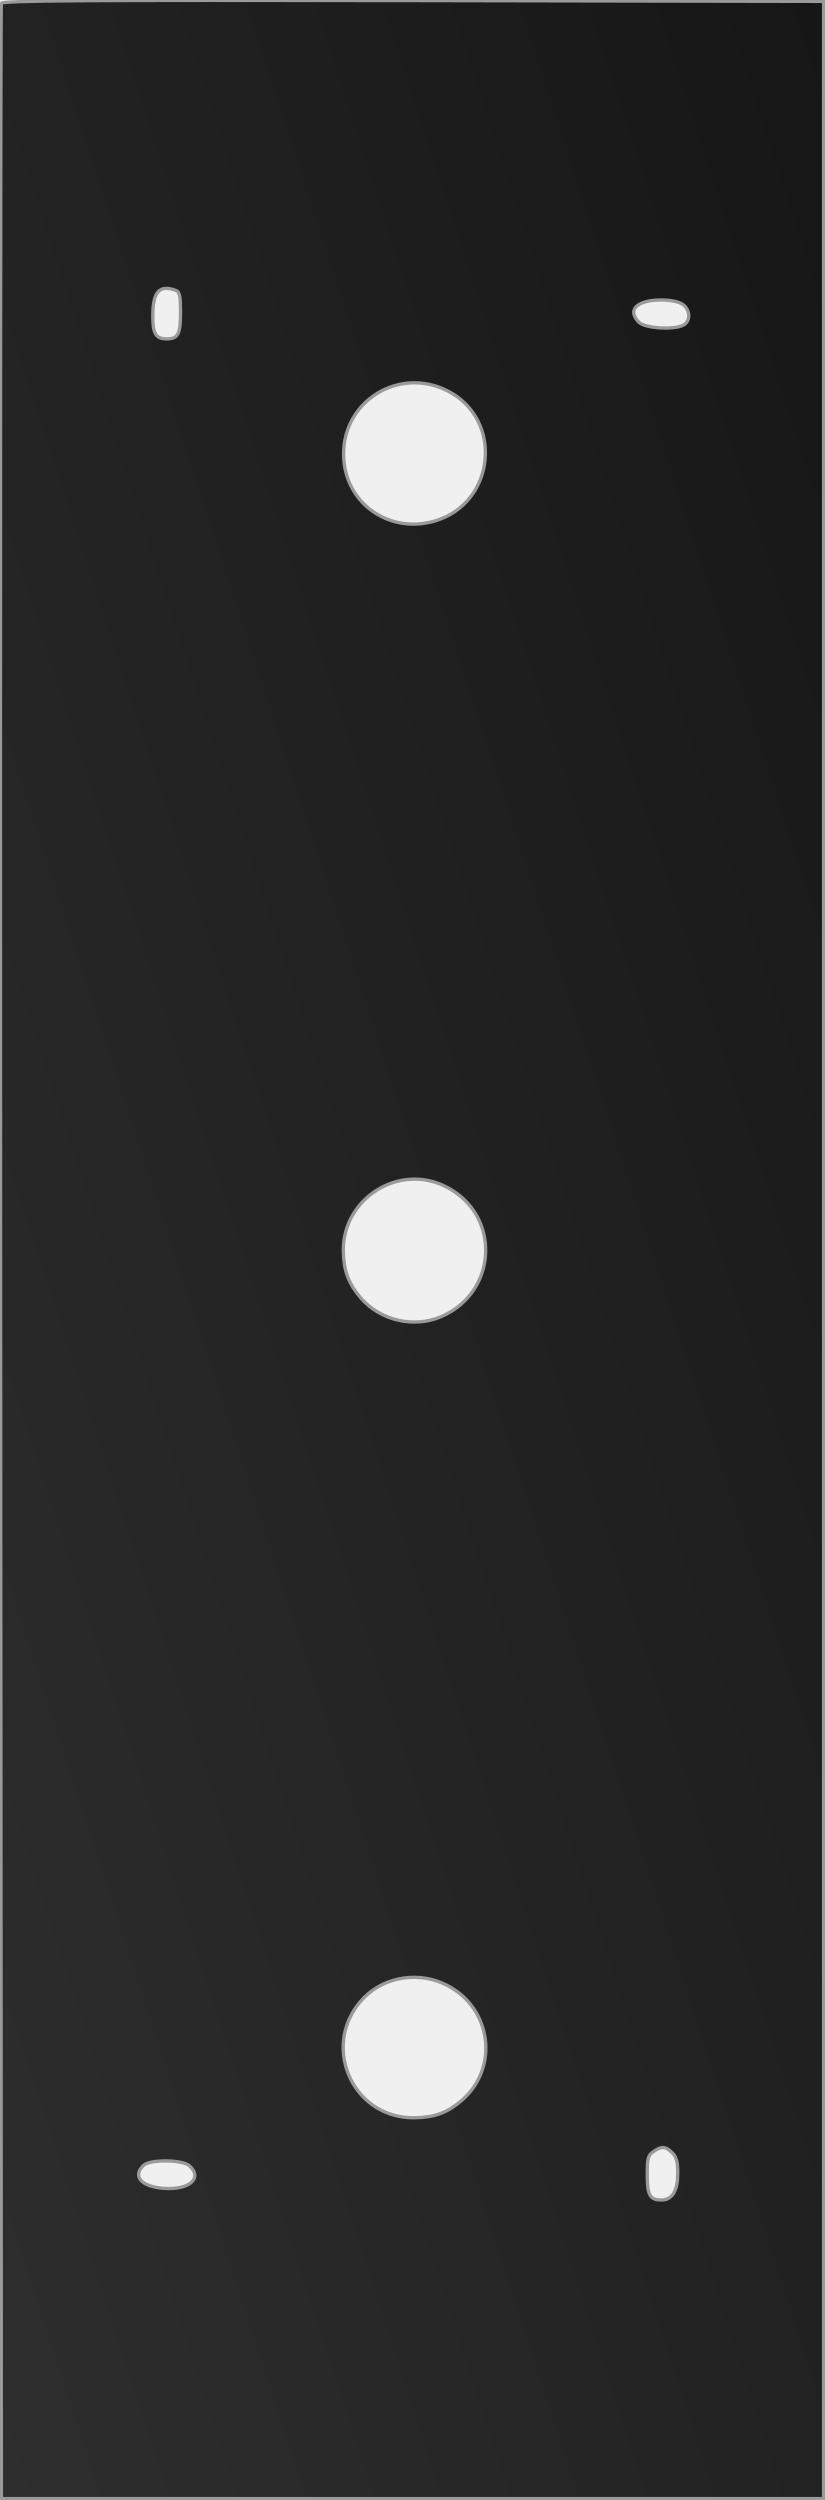
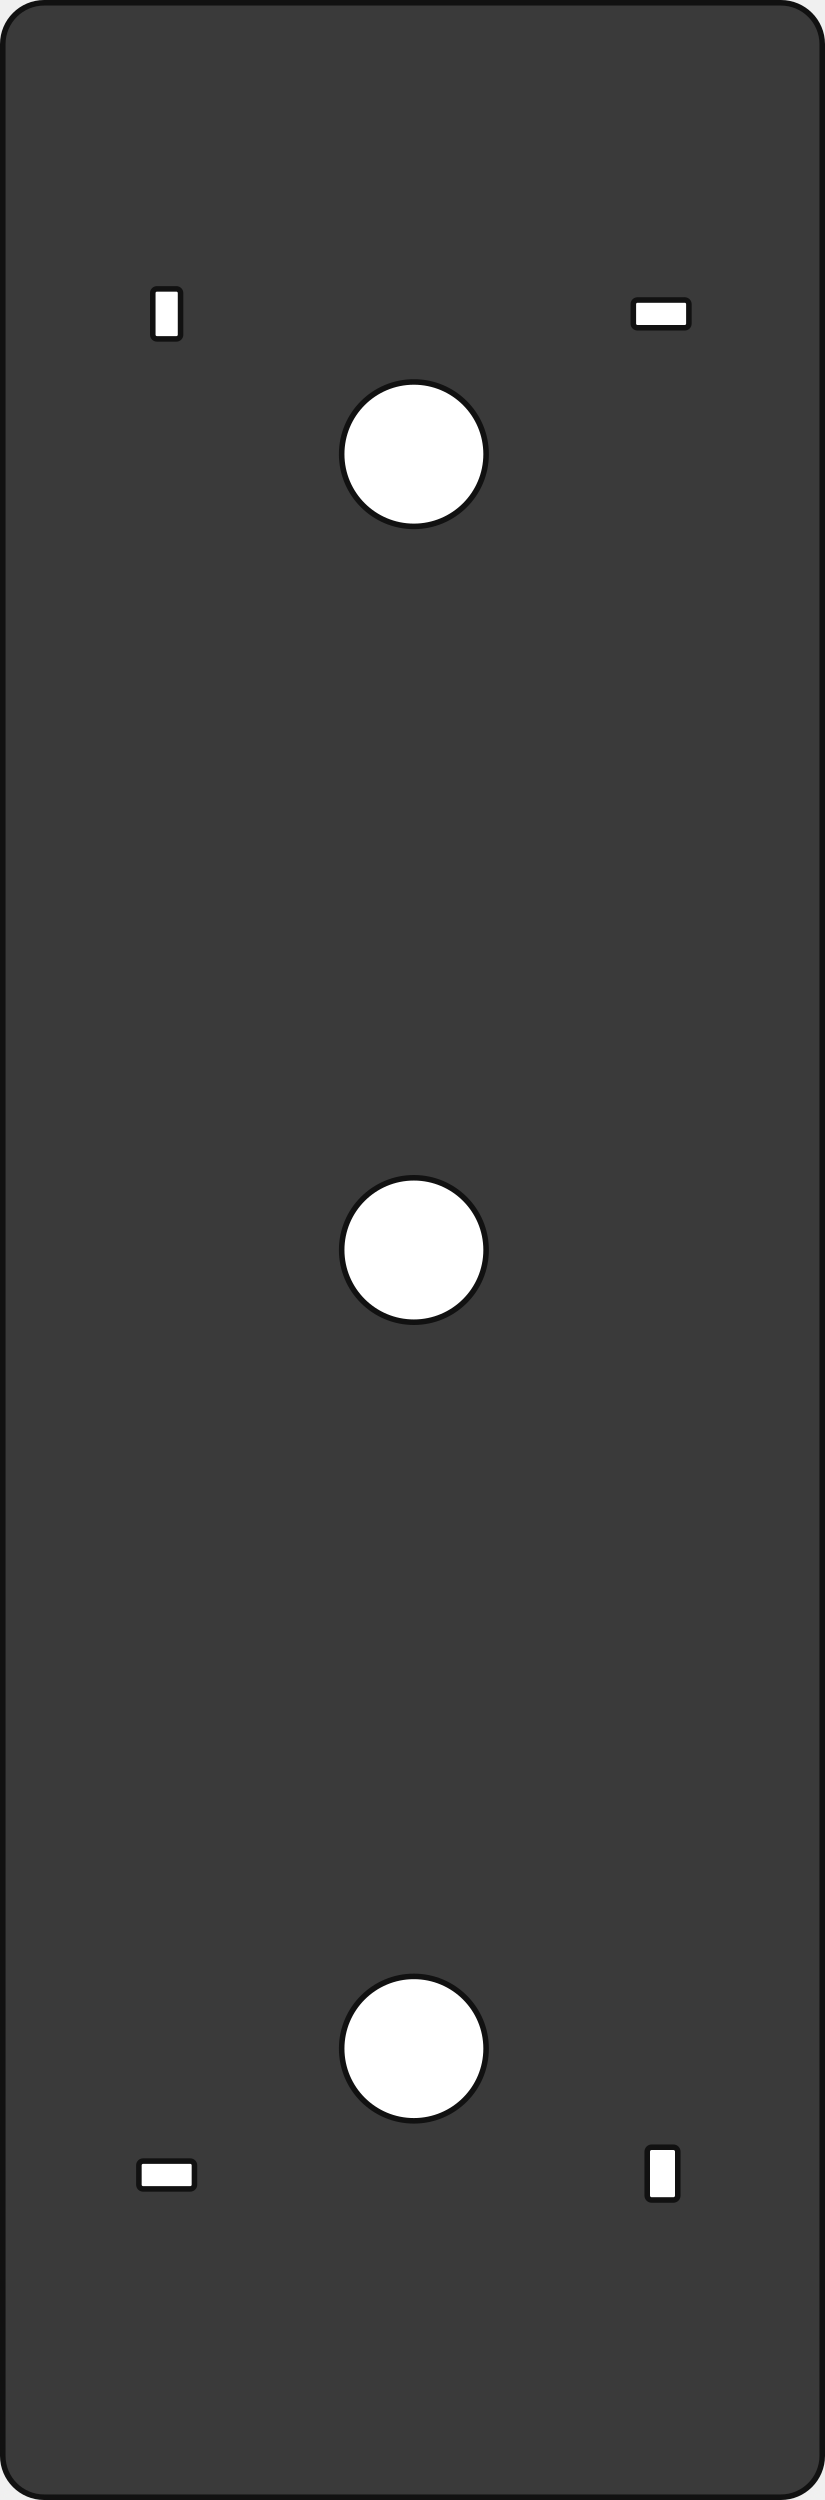
- <svg xmlns="http://www.w3.org/2000/svg" viewBox="0 0 297 900" width="297" height="900" role="img" aria-label="EVO-HD-PRO-JB3M-NO · Aufputzdose, 3 Module, ohne Öffnung (Illustration)">
-   <defs>
-     <linearGradient id="steel" x1="0" y1="0" x2="1" y2="1">
-       <stop offset="0" stop-color="#e2e2e2" />
-       <stop offset=".5" stop-color="#cdcdcd" />
-       <stop offset="1" stop-color="#b9b9b9" />
-     </linearGradient>
-     <linearGradient id="white" x1="0" y1="0" x2="0" y2="1">
-       <stop offset="0" stop-color="#ffffff" />
-       <stop offset="1" stop-color="#f0f0f0" />
-     </linearGradient>
-     <linearGradient id="black" x1="0" y1="0" x2="1" y2="1">
-       <stop offset="0" stop-color="#2e2e2e" />
-       <stop offset="1" stop-color="#161616" />
-     </linearGradient>
-   </defs>
-   <path transform="translate(0,900) scale(0.1,-0.1)" d="M5 8988 c-3 -7 -4 -2031 -3 -4498 l3 -4485 1480 0 1480 0 0 4495 0 4495 -1478 3 c-1177 2 -1479 0 -1482 -10z m629 -1034 c13 -5 16 -22 16 -78 0 -79 -9 -96 -50 -96 -39 0 -50 18 -50 83 0 87 24 114 84 91z m1824 -50 c27 -19 29 -60 3 -74 -36 -19 -139 -12 -161 10 -44 44 -7 80 80 80 34 0 64 -6 78 -16z m-849 -310 c205 -102 176 -406 -45 -470 -167 -48 -327 69 -327 241 -1 192 199 315 372 229z m-4 -2866 c199 -100 189 -379 -17 -468 -97 -42 -218 -14 -288 66 -45 52 -63 99 -64 170 -3 189 200 318 369 232z m6 -2876 c159 -83 186 -295 53 -412 -53 -46 -99 -63 -174 -64 -228 -1 -340 272 -178 434 76 76 201 94 299 42z m809 -602 c15 -15 20 -33 20 -73 0 -64 -20 -97 -59 -97 -41 0 -51 17 -51 91 0 59 3 70 22 83 30 21 44 20 68 -4z m-1738 -47 c49 -44 0 -88 -93 -81 -80 6 -113 43 -73 82 22 23 141 22 166 -1z" fill="url(#black)" fill-rule="evenodd" stroke="#9a9a9a" stroke-width="1.2" vector-effect="non-scaling-stroke" />
+ <svg xmlns="http://www.w3.org/2000/svg" viewBox="0 0 297 900" width="297" height="900" role="img" aria-label="EVO-HD-PRO-JB3M-NO · Aufputzdose, 3 Module, ohne Öffnung (Skizze)">
+   <rect x="1.0" y="1.0" width="295.0" height="898.0" rx="14.9" fill="#3A3A3A" stroke="#111111" stroke-width="2.0" />
+   <rect x="55.0" y="104.0" width="10.0" height="18.0" rx="1.5" fill="#FFFFFF" stroke="#111111" stroke-width="2.0" />
+   <rect x="228.0" y="108.0" width="20.0" height="10.0" rx="1.5" fill="#FFFFFF" stroke="#111111" stroke-width="2.0" />
+   <circle cx="149.0" cy="163.5" r="26.0" fill="#FFFFFF" stroke="#111111" stroke-width="2.0" />
+   <circle cx="149.0" cy="450.0" r="26.0" fill="#FFFFFF" stroke="#111111" stroke-width="2.0" />
+   <circle cx="149.0" cy="737.5" r="26.0" fill="#FFFFFF" stroke="#111111" stroke-width="2.0" />
+   <rect x="233.0" y="773.0" width="11.0" height="19.0" rx="1.6" fill="#FFFFFF" stroke="#111111" stroke-width="2.0" />
+   <rect x="50.0" y="778.0" width="20.0" height="10.0" rx="1.5" fill="#FFFFFF" stroke="#111111" stroke-width="2.0" />
</svg>
